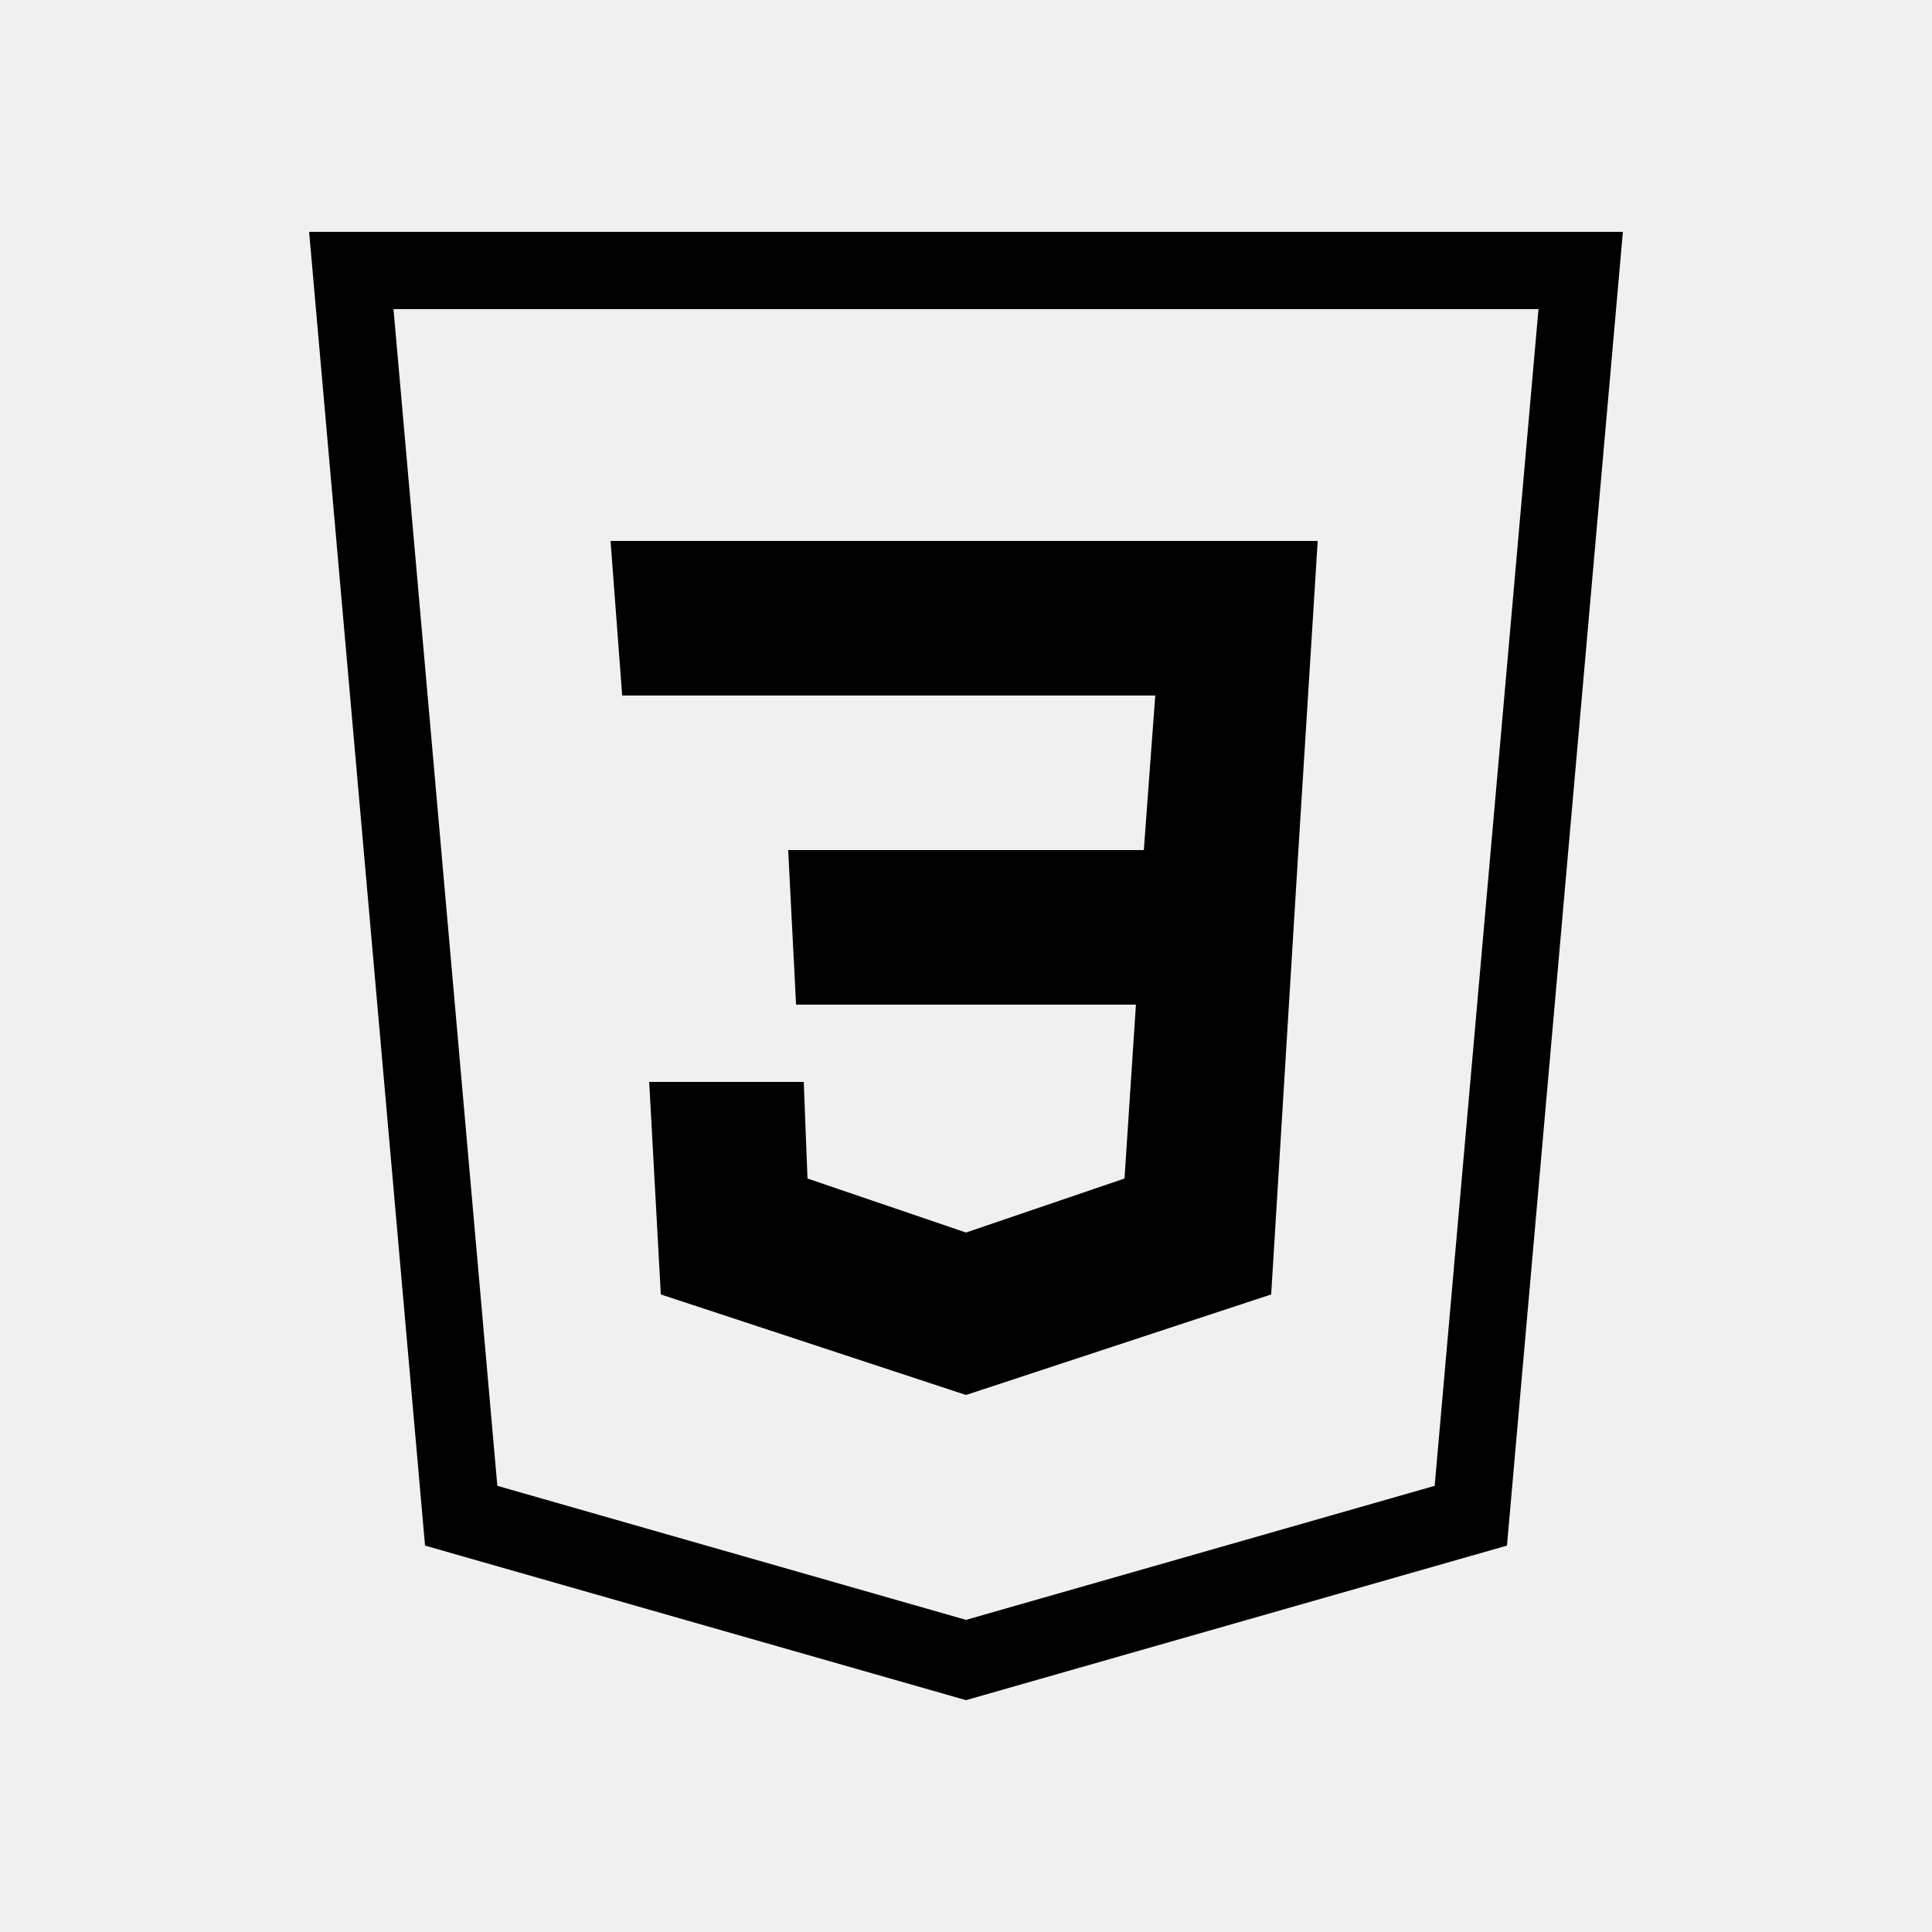
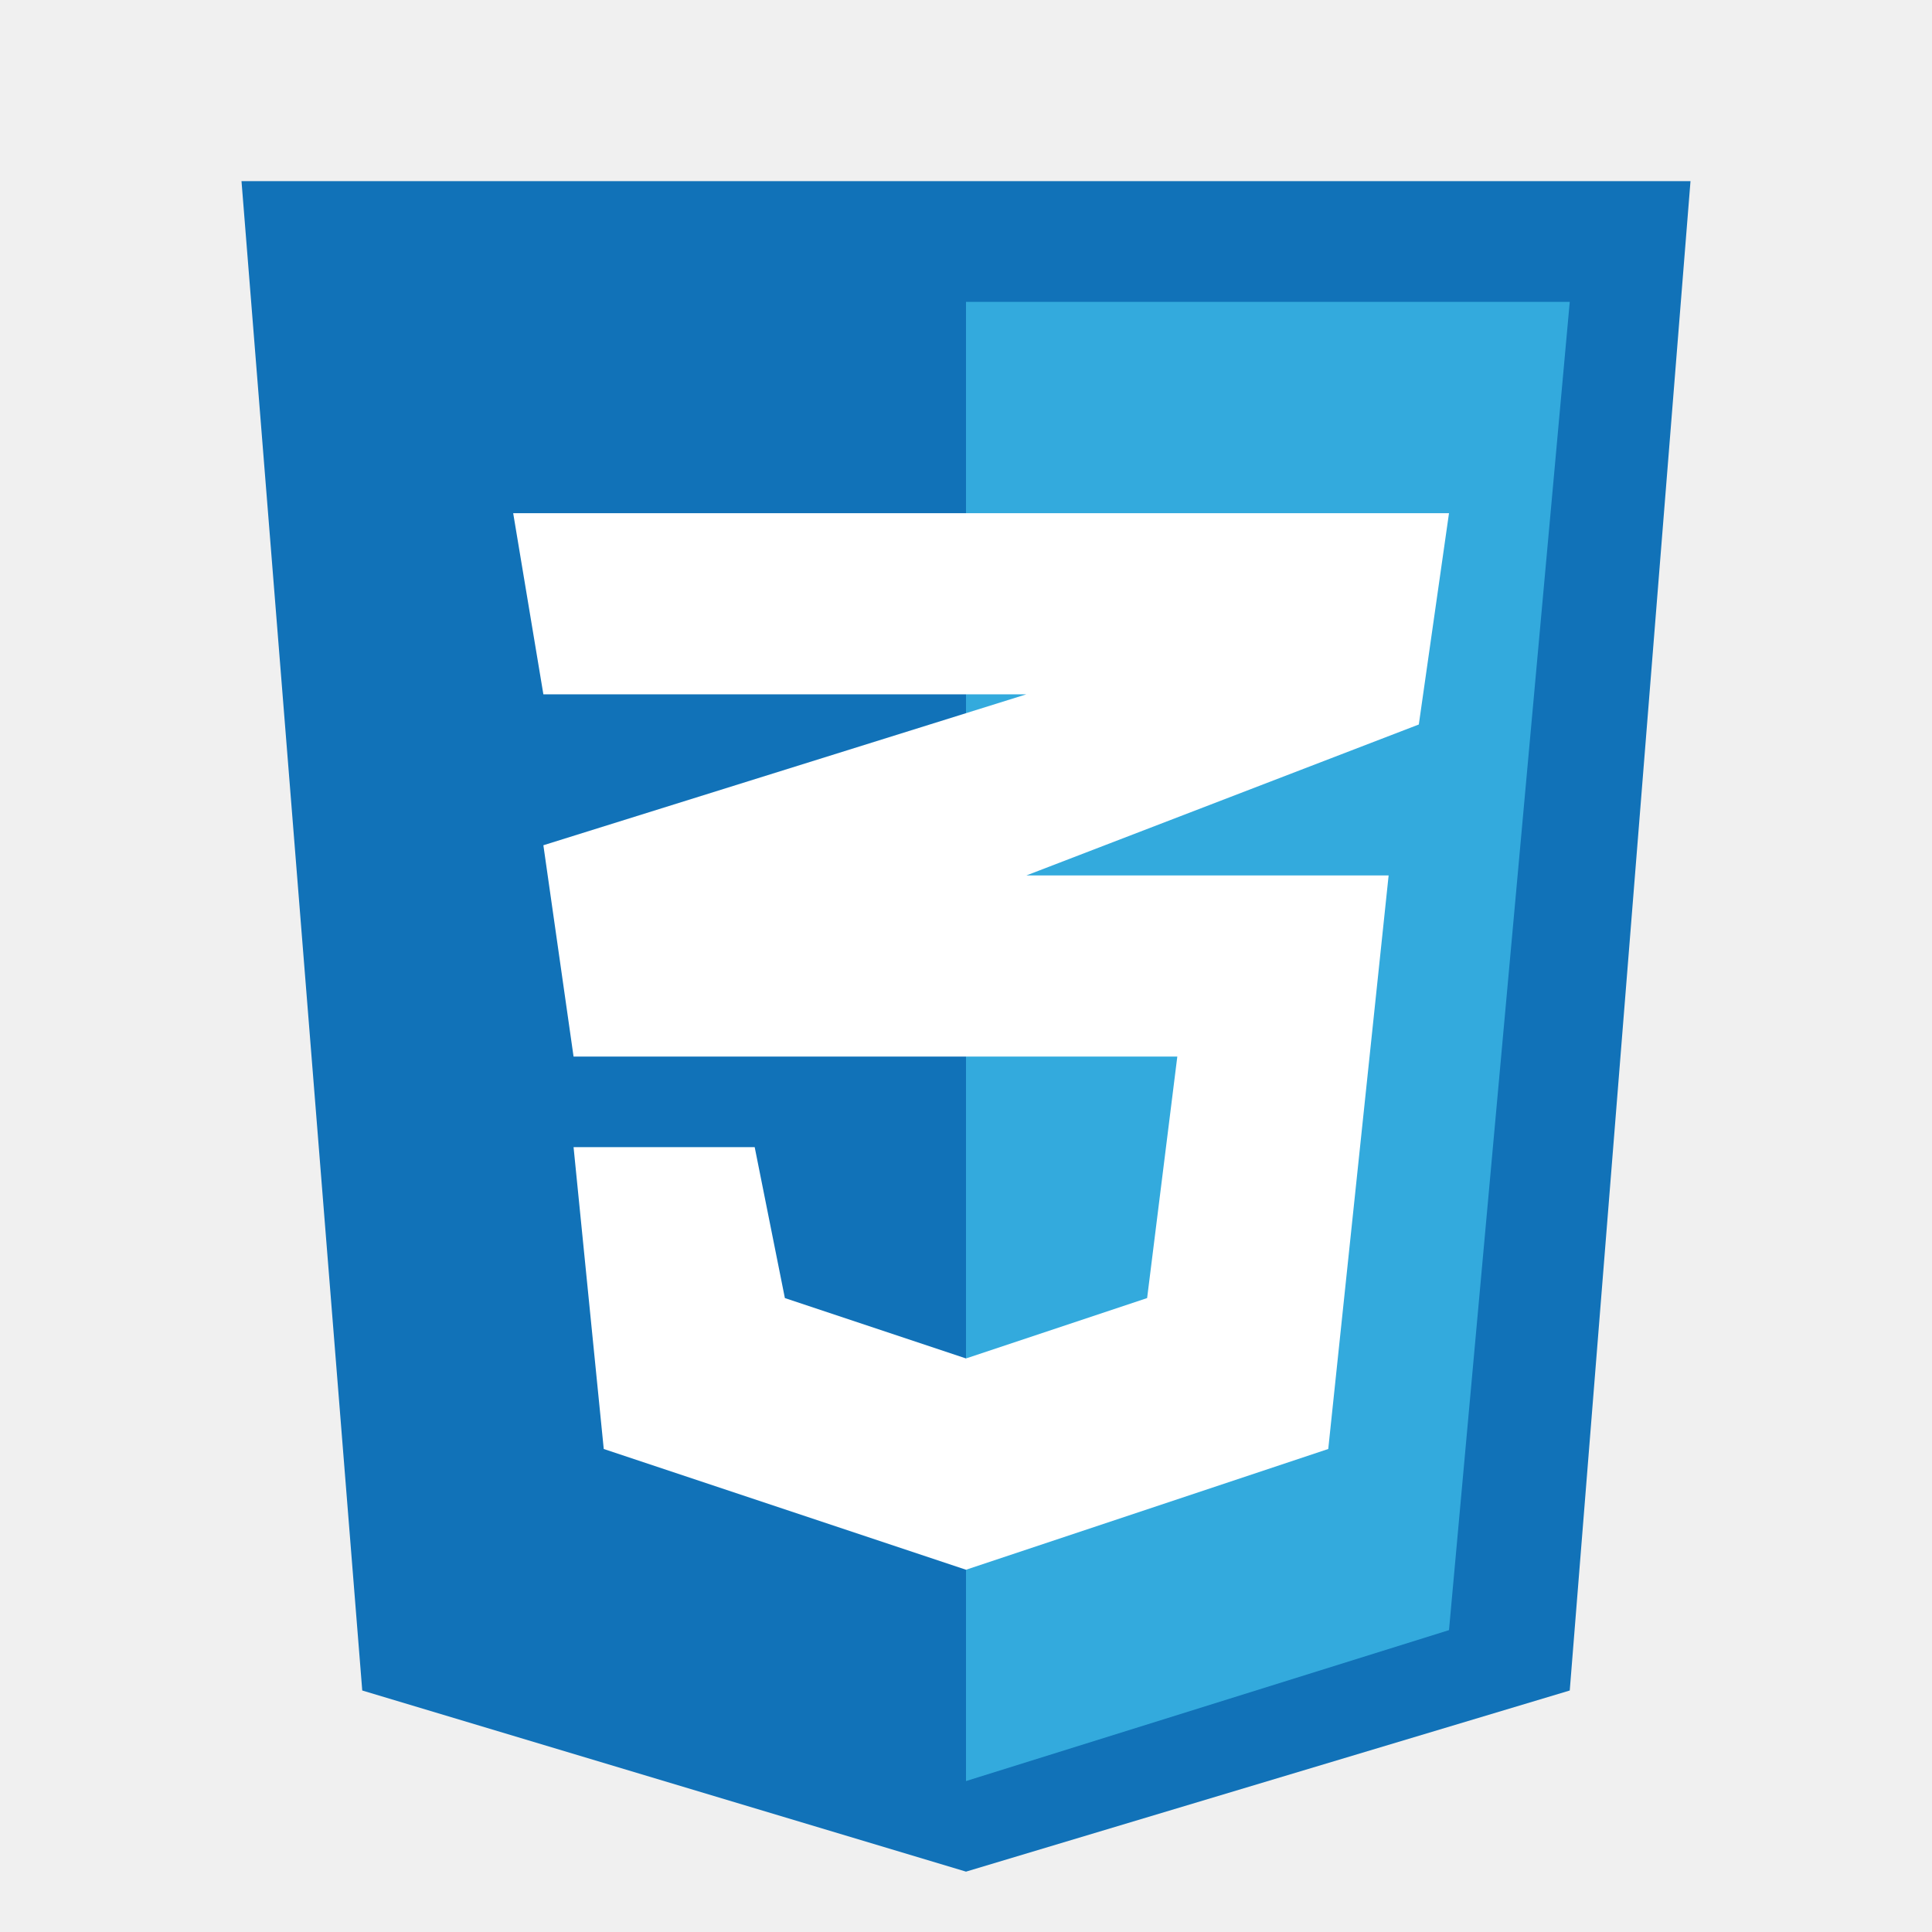
- <svg xmlns="http://www.w3.org/2000/svg" viewBox="0 0 50 50" width="100px" height="100px">
-   <path fill-rule="evenodd" d="M 39 40 L 25 44 L 11 40 L 8 6 L 42 6 C 41 17.332 40 28.668 39 40 Z M 39.816 8 L 10.184 8 L 12.871 38.453 L 25 41.922 L 37.129 38.453 Z M 16.801 28 L 20.801 28 L 20.898 30.5 L 25 31.898 L 29.102 30.5 L 29.398 26 L 20.602 26 L 20.398 22 L 29.602 22 L 29.898 18 L 16.102 18 L 15.801 14 L 34.102 14 L 33.602 22 L 32.898 33.5 L 25 36.102 L 17.102 33.5 Z" />
+ <svg xmlns="http://www.w3.org/2000/svg" width="64px" height="64px" viewBox="0 0 32 32" fill="none">
+   <g id="SVGRepo_bgCarrier" stroke-width="0" />
+   <g id="SVGRepo_tracerCarrier" stroke-linecap="round" stroke-linejoin="round" />
+   <g id="SVGRepo_iconCarrier">
+     <path d="M6 28L4 3H28L26 28L16 31L6 28Z" fill="#1172B8" />
+     <path d="M26 5H16V29.5L24 27L26 5Z" fill="#33AADD" />
+     <path d="M19.5 17.5H9.5L9 14L17 11.5H9L8.5 8.5H24L23.5 12L17 14.5H23L22 24L16 26L10 24L9.5 19H12.5L13 21.5L16 22.5L19 21.5L19.5 17.5Z" fill="white" />
+   </g>
</svg>
